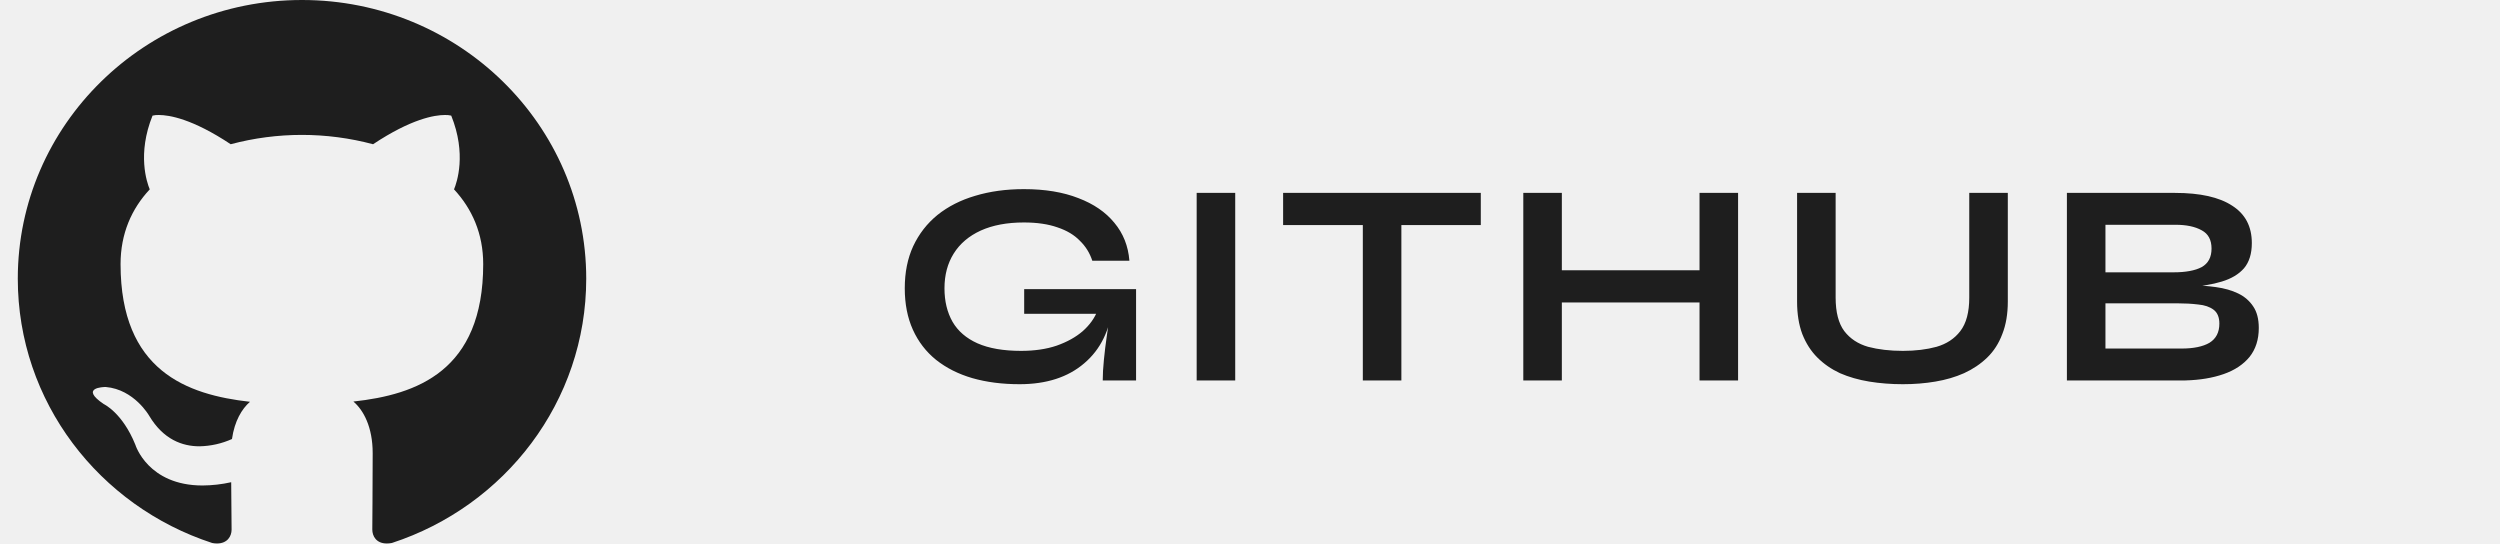
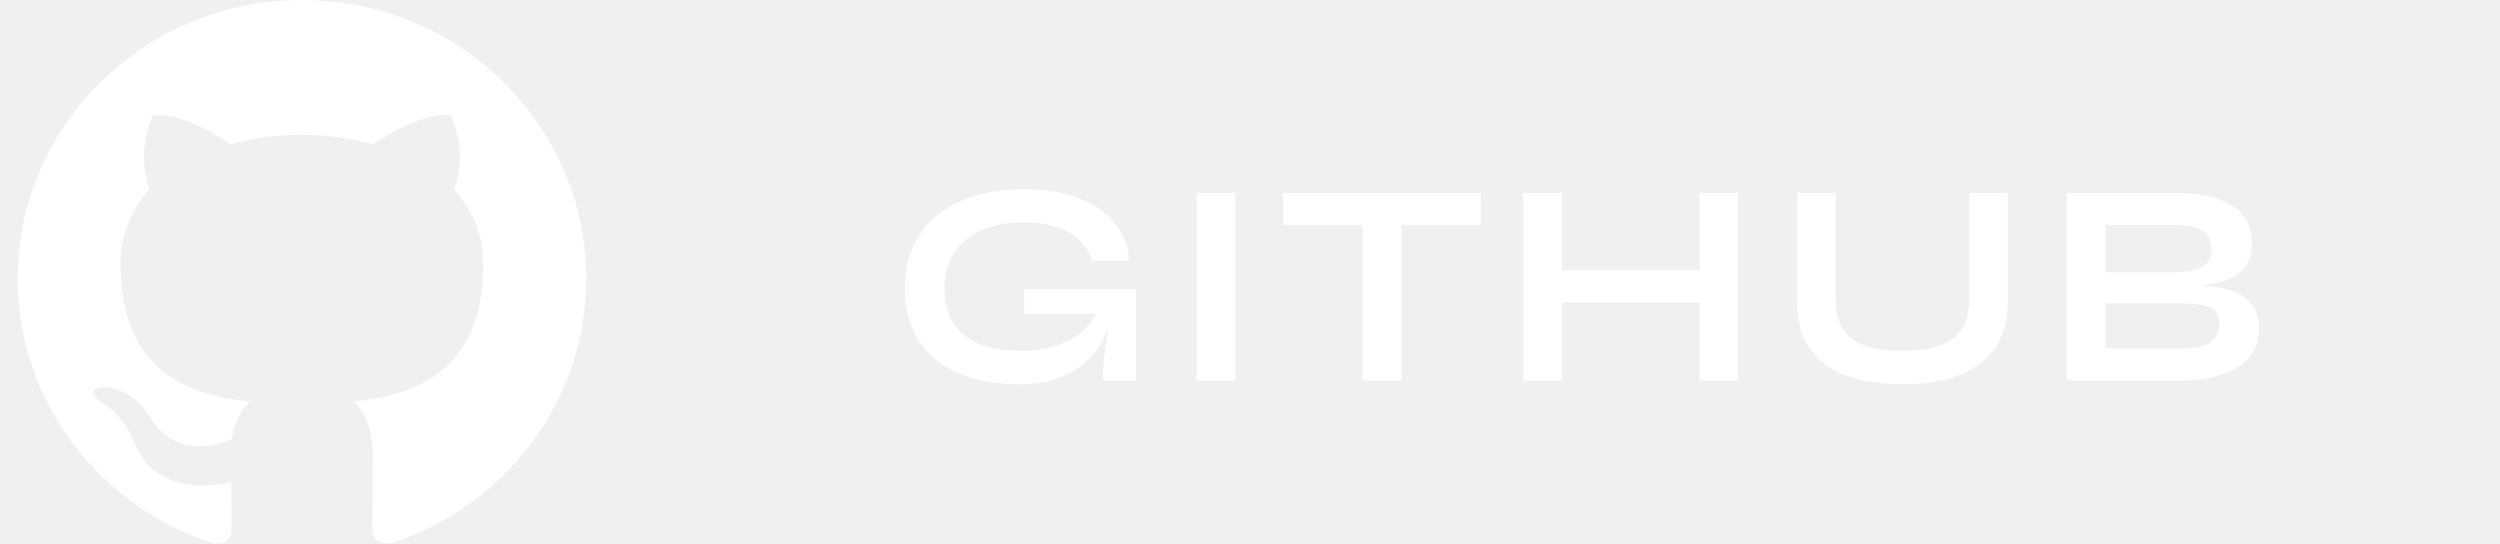
<svg xmlns="http://www.w3.org/2000/svg" width="138" height="30" viewBox="0 0 138 30" fill="none">
-   <path d="M16.671 0C8.007 0 0.982 6.891 0.982 15.382C0.982 22.179 5.478 27.938 11.712 29.973C11.799 29.991 11.889 30 11.978 30C12.559 30 12.784 29.591 12.784 29.237C12.784 28.868 12.77 27.904 12.762 26.618C12.244 26.735 11.713 26.795 11.18 26.799C8.161 26.799 7.474 24.556 7.474 24.556C6.76 22.781 5.73 22.306 5.73 22.306C4.365 21.388 5.723 21.362 5.829 21.362H5.836C7.411 21.495 8.238 22.955 8.238 22.955C9.022 24.268 10.073 24.636 11.011 24.636C11.632 24.624 12.243 24.487 12.805 24.234C12.945 23.243 13.351 22.567 13.799 22.179C10.318 21.79 6.655 20.471 6.655 14.578C6.655 12.897 7.264 11.524 8.266 10.453C8.105 10.065 7.566 8.498 8.42 6.382C8.535 6.355 8.652 6.344 8.77 6.348C9.338 6.348 10.619 6.556 12.735 7.962C15.305 7.275 18.023 7.275 20.593 7.962C22.708 6.556 23.99 6.348 24.557 6.348C24.675 6.344 24.793 6.355 24.908 6.382C25.762 8.498 25.223 10.065 25.062 10.453C26.063 11.531 26.673 12.904 26.673 14.578C26.673 20.484 23.003 21.784 19.507 22.165C20.068 22.641 20.572 23.578 20.572 25.011C20.572 27.067 20.551 28.728 20.551 29.23C20.551 29.591 20.768 30 21.349 30C21.444 30 21.538 29.991 21.63 29.973C27.87 27.938 32.36 22.172 32.36 15.382C32.36 6.891 25.335 0 16.671 0Z" fill="#1E1E1E" />
-   <path d="M56.279 21.208C55.319 21.208 54.45 21.096 53.671 20.872C52.903 20.648 52.236 20.312 51.671 19.864C51.116 19.416 50.69 18.861 50.391 18.2C50.092 17.539 49.943 16.776 49.943 15.912C49.943 15.037 50.098 14.264 50.407 13.592C50.727 12.909 51.175 12.333 51.751 11.864C52.338 11.395 53.031 11.043 53.831 10.808C54.642 10.563 55.538 10.44 56.519 10.44C57.682 10.44 58.684 10.605 59.527 10.936C60.37 11.256 61.031 11.709 61.511 12.296C62.002 12.883 62.279 13.581 62.343 14.392H60.295C60.156 13.965 59.927 13.597 59.607 13.288C59.298 12.968 58.887 12.723 58.375 12.552C57.863 12.371 57.244 12.28 56.519 12.28C55.591 12.28 54.796 12.429 54.135 12.728C53.484 13.027 52.988 13.448 52.647 13.992C52.306 14.536 52.135 15.176 52.135 15.912C52.135 16.627 52.284 17.245 52.583 17.768C52.882 18.28 53.34 18.675 53.959 18.952C54.588 19.229 55.388 19.368 56.359 19.368C57.106 19.368 57.762 19.272 58.327 19.08C58.903 18.877 59.383 18.611 59.767 18.28C60.151 17.939 60.423 17.56 60.583 17.144L61.415 16.84C61.276 18.216 60.754 19.288 59.847 20.056C58.951 20.824 57.762 21.208 56.279 21.208ZM60.871 21C60.871 20.669 60.892 20.291 60.935 19.864C60.978 19.427 61.031 18.989 61.095 18.552C61.159 18.104 61.218 17.693 61.271 17.32H56.535V15.96H62.711V21H60.871ZM66.056 10.648H68.184V21H66.056V10.648ZM70.828 10.648H81.74V12.424H70.828V10.648ZM75.228 12.2H77.356V21H75.228V12.2ZM85.958 14.92H94.166V16.696H85.958V14.92ZM93.814 10.648H95.942V21H93.814V10.648ZM84.086 10.648H86.214V21H84.086V10.648ZM108.703 16.424V10.648H110.831V16.648C110.831 17.331 110.73 17.928 110.527 18.44C110.335 18.952 110.058 19.384 109.695 19.736C109.332 20.088 108.906 20.376 108.415 20.6C107.935 20.813 107.407 20.968 106.831 21.064C106.266 21.16 105.668 21.208 105.039 21.208C104.388 21.208 103.77 21.16 103.183 21.064C102.596 20.968 102.058 20.813 101.567 20.6C101.087 20.376 100.671 20.088 100.319 19.736C99.967 19.384 99.689 18.952 99.487 18.44C99.295 17.928 99.199 17.331 99.199 16.648V10.648H101.327V16.424C101.327 17.235 101.487 17.853 101.807 18.28C102.127 18.696 102.564 18.984 103.119 19.144C103.684 19.293 104.324 19.368 105.039 19.368C105.732 19.368 106.351 19.293 106.895 19.144C107.45 18.984 107.887 18.696 108.207 18.28C108.538 17.853 108.703 17.235 108.703 16.424ZM114.093 21V10.648H120.061C121.447 10.648 122.498 10.883 123.213 11.352C123.938 11.811 124.301 12.499 124.301 13.416C124.301 14.003 124.157 14.467 123.869 14.808C123.581 15.139 123.17 15.384 122.637 15.544C122.114 15.704 121.495 15.805 120.781 15.848L120.845 15.736C121.367 15.747 121.858 15.784 122.317 15.848C122.786 15.912 123.197 16.029 123.549 16.2C123.901 16.371 124.178 16.611 124.381 16.92C124.583 17.219 124.685 17.613 124.685 18.104C124.685 18.744 124.514 19.277 124.173 19.704C123.831 20.12 123.357 20.435 122.749 20.648C122.141 20.861 121.437 20.979 120.637 21H114.093ZM116.221 19.24H120.413C121.085 19.24 121.602 19.133 121.965 18.92C122.327 18.696 122.509 18.344 122.509 17.864C122.509 17.512 122.402 17.256 122.189 17.096C121.975 16.936 121.693 16.84 121.341 16.808C120.989 16.765 120.61 16.744 120.205 16.744H116.221V19.24ZM116.221 15.032H119.981C120.653 15.032 121.17 14.936 121.533 14.744C121.895 14.541 122.077 14.2 122.077 13.72C122.077 13.24 121.895 12.904 121.533 12.712C121.17 12.509 120.69 12.408 120.093 12.408H116.221V15.032Z" fill="#1E1E1E" />
+   <path d="M16.671 0C8.007 0 0.982 6.891 0.982 15.382C0.982 22.179 5.478 27.938 11.712 29.973C11.799 29.991 11.889 30 11.978 30C12.559 30 12.784 29.591 12.784 29.237C12.784 28.868 12.77 27.904 12.762 26.618C12.244 26.735 11.713 26.795 11.18 26.799C8.161 26.799 7.474 24.556 7.474 24.556C6.76 22.781 5.73 22.306 5.73 22.306C4.365 21.388 5.723 21.362 5.829 21.362H5.836C7.411 21.495 8.238 22.955 8.238 22.955C9.022 24.268 10.073 24.636 11.011 24.636C11.632 24.624 12.243 24.487 12.805 24.234C12.945 23.243 13.351 22.567 13.799 22.179C10.318 21.79 6.655 20.471 6.655 14.578C6.655 12.897 7.264 11.524 8.266 10.453C8.105 10.065 7.566 8.498 8.42 6.382C8.535 6.355 8.652 6.344 8.77 6.348C9.338 6.348 10.619 6.556 12.735 7.962C15.305 7.275 18.023 7.275 20.593 7.962C22.708 6.556 23.99 6.348 24.557 6.348C24.675 6.344 24.793 6.355 24.908 6.382C25.762 8.498 25.223 10.065 25.062 10.453C26.063 11.531 26.673 12.904 26.673 14.578C26.673 20.484 23.003 21.784 19.507 22.165C20.068 22.641 20.572 23.578 20.572 25.011C20.572 27.067 20.551 28.728 20.551 29.23C20.551 29.591 20.768 30 21.349 30C21.444 30 21.538 29.991 21.63 29.973C27.87 27.938 32.36 22.172 32.36 15.382C32.36 6.891 25.335 0 16.671 0Z" fill="white" />
+   <path d="M56.279 21.208C55.319 21.208 54.45 21.096 53.671 20.872C52.903 20.648 52.236 20.312 51.671 19.864C51.116 19.416 50.69 18.861 50.391 18.2C50.092 17.539 49.943 16.776 49.943 15.912C49.943 15.037 50.098 14.264 50.407 13.592C50.727 12.909 51.175 12.333 51.751 11.864C52.338 11.395 53.031 11.043 53.831 10.808C54.642 10.563 55.538 10.44 56.519 10.44C57.682 10.44 58.684 10.605 59.527 10.936C60.37 11.256 61.031 11.709 61.511 12.296C62.002 12.883 62.279 13.581 62.343 14.392H60.295C60.156 13.965 59.927 13.597 59.607 13.288C59.298 12.968 58.887 12.723 58.375 12.552C57.863 12.371 57.244 12.28 56.519 12.28C55.591 12.28 54.796 12.429 54.135 12.728C53.484 13.027 52.988 13.448 52.647 13.992C52.306 14.536 52.135 15.176 52.135 15.912C52.135 16.627 52.284 17.245 52.583 17.768C52.882 18.28 53.34 18.675 53.959 18.952C54.588 19.229 55.388 19.368 56.359 19.368C57.106 19.368 57.762 19.272 58.327 19.08C58.903 18.877 59.383 18.611 59.767 18.28C60.151 17.939 60.423 17.56 60.583 17.144L61.415 16.84C61.276 18.216 60.754 19.288 59.847 20.056C58.951 20.824 57.762 21.208 56.279 21.208ZM60.871 21C60.871 20.669 60.892 20.291 60.935 19.864C60.978 19.427 61.031 18.989 61.095 18.552C61.159 18.104 61.218 17.693 61.271 17.32H56.535V15.96H62.711V21H60.871ZM66.056 10.648H68.184V21H66.056V10.648ZM70.828 10.648H81.74V12.424H70.828V10.648ZM75.228 12.2H77.356V21H75.228V12.2ZM85.958 14.92H94.166V16.696H85.958V14.92ZM93.814 10.648H95.942V21H93.814V10.648ZM84.086 10.648H86.214V21H84.086V10.648ZM108.703 16.424V10.648H110.831V16.648C110.831 17.331 110.73 17.928 110.527 18.44C110.335 18.952 110.058 19.384 109.695 19.736C109.332 20.088 108.906 20.376 108.415 20.6C107.935 20.813 107.407 20.968 106.831 21.064C106.266 21.16 105.668 21.208 105.039 21.208C104.388 21.208 103.77 21.16 103.183 21.064C102.596 20.968 102.058 20.813 101.567 20.6C101.087 20.376 100.671 20.088 100.319 19.736C99.967 19.384 99.689 18.952 99.487 18.44C99.295 17.928 99.199 17.331 99.199 16.648V10.648H101.327V16.424C101.327 17.235 101.487 17.853 101.807 18.28C102.127 18.696 102.564 18.984 103.119 19.144C103.684 19.293 104.324 19.368 105.039 19.368C105.732 19.368 106.351 19.293 106.895 19.144C107.45 18.984 107.887 18.696 108.207 18.28C108.538 17.853 108.703 17.235 108.703 16.424ZM114.093 21V10.648H120.061C121.447 10.648 122.498 10.883 123.213 11.352C123.938 11.811 124.301 12.499 124.301 13.416C124.301 14.003 124.157 14.467 123.869 14.808C123.581 15.139 123.17 15.384 122.637 15.544C122.114 15.704 121.495 15.805 120.781 15.848L120.845 15.736C121.367 15.747 121.858 15.784 122.317 15.848C122.786 15.912 123.197 16.029 123.549 16.2C123.901 16.371 124.178 16.611 124.381 16.92C124.583 17.219 124.685 17.613 124.685 18.104C124.685 18.744 124.514 19.277 124.173 19.704C123.831 20.12 123.357 20.435 122.749 20.648C122.141 20.861 121.437 20.979 120.637 21H114.093ZM116.221 19.24H120.413C121.085 19.24 121.602 19.133 121.965 18.92C122.327 18.696 122.509 18.344 122.509 17.864C122.509 17.512 122.402 17.256 122.189 17.096C121.975 16.936 121.693 16.84 121.341 16.808C120.989 16.765 120.61 16.744 120.205 16.744H116.221V19.24ZM116.221 15.032H119.981C120.653 15.032 121.17 14.936 121.533 14.744C121.895 14.541 122.077 14.2 122.077 13.72C122.077 13.24 121.895 12.904 121.533 12.712C121.17 12.509 120.69 12.408 120.093 12.408H116.221V15.032Z" fill="white" />
</svg>
